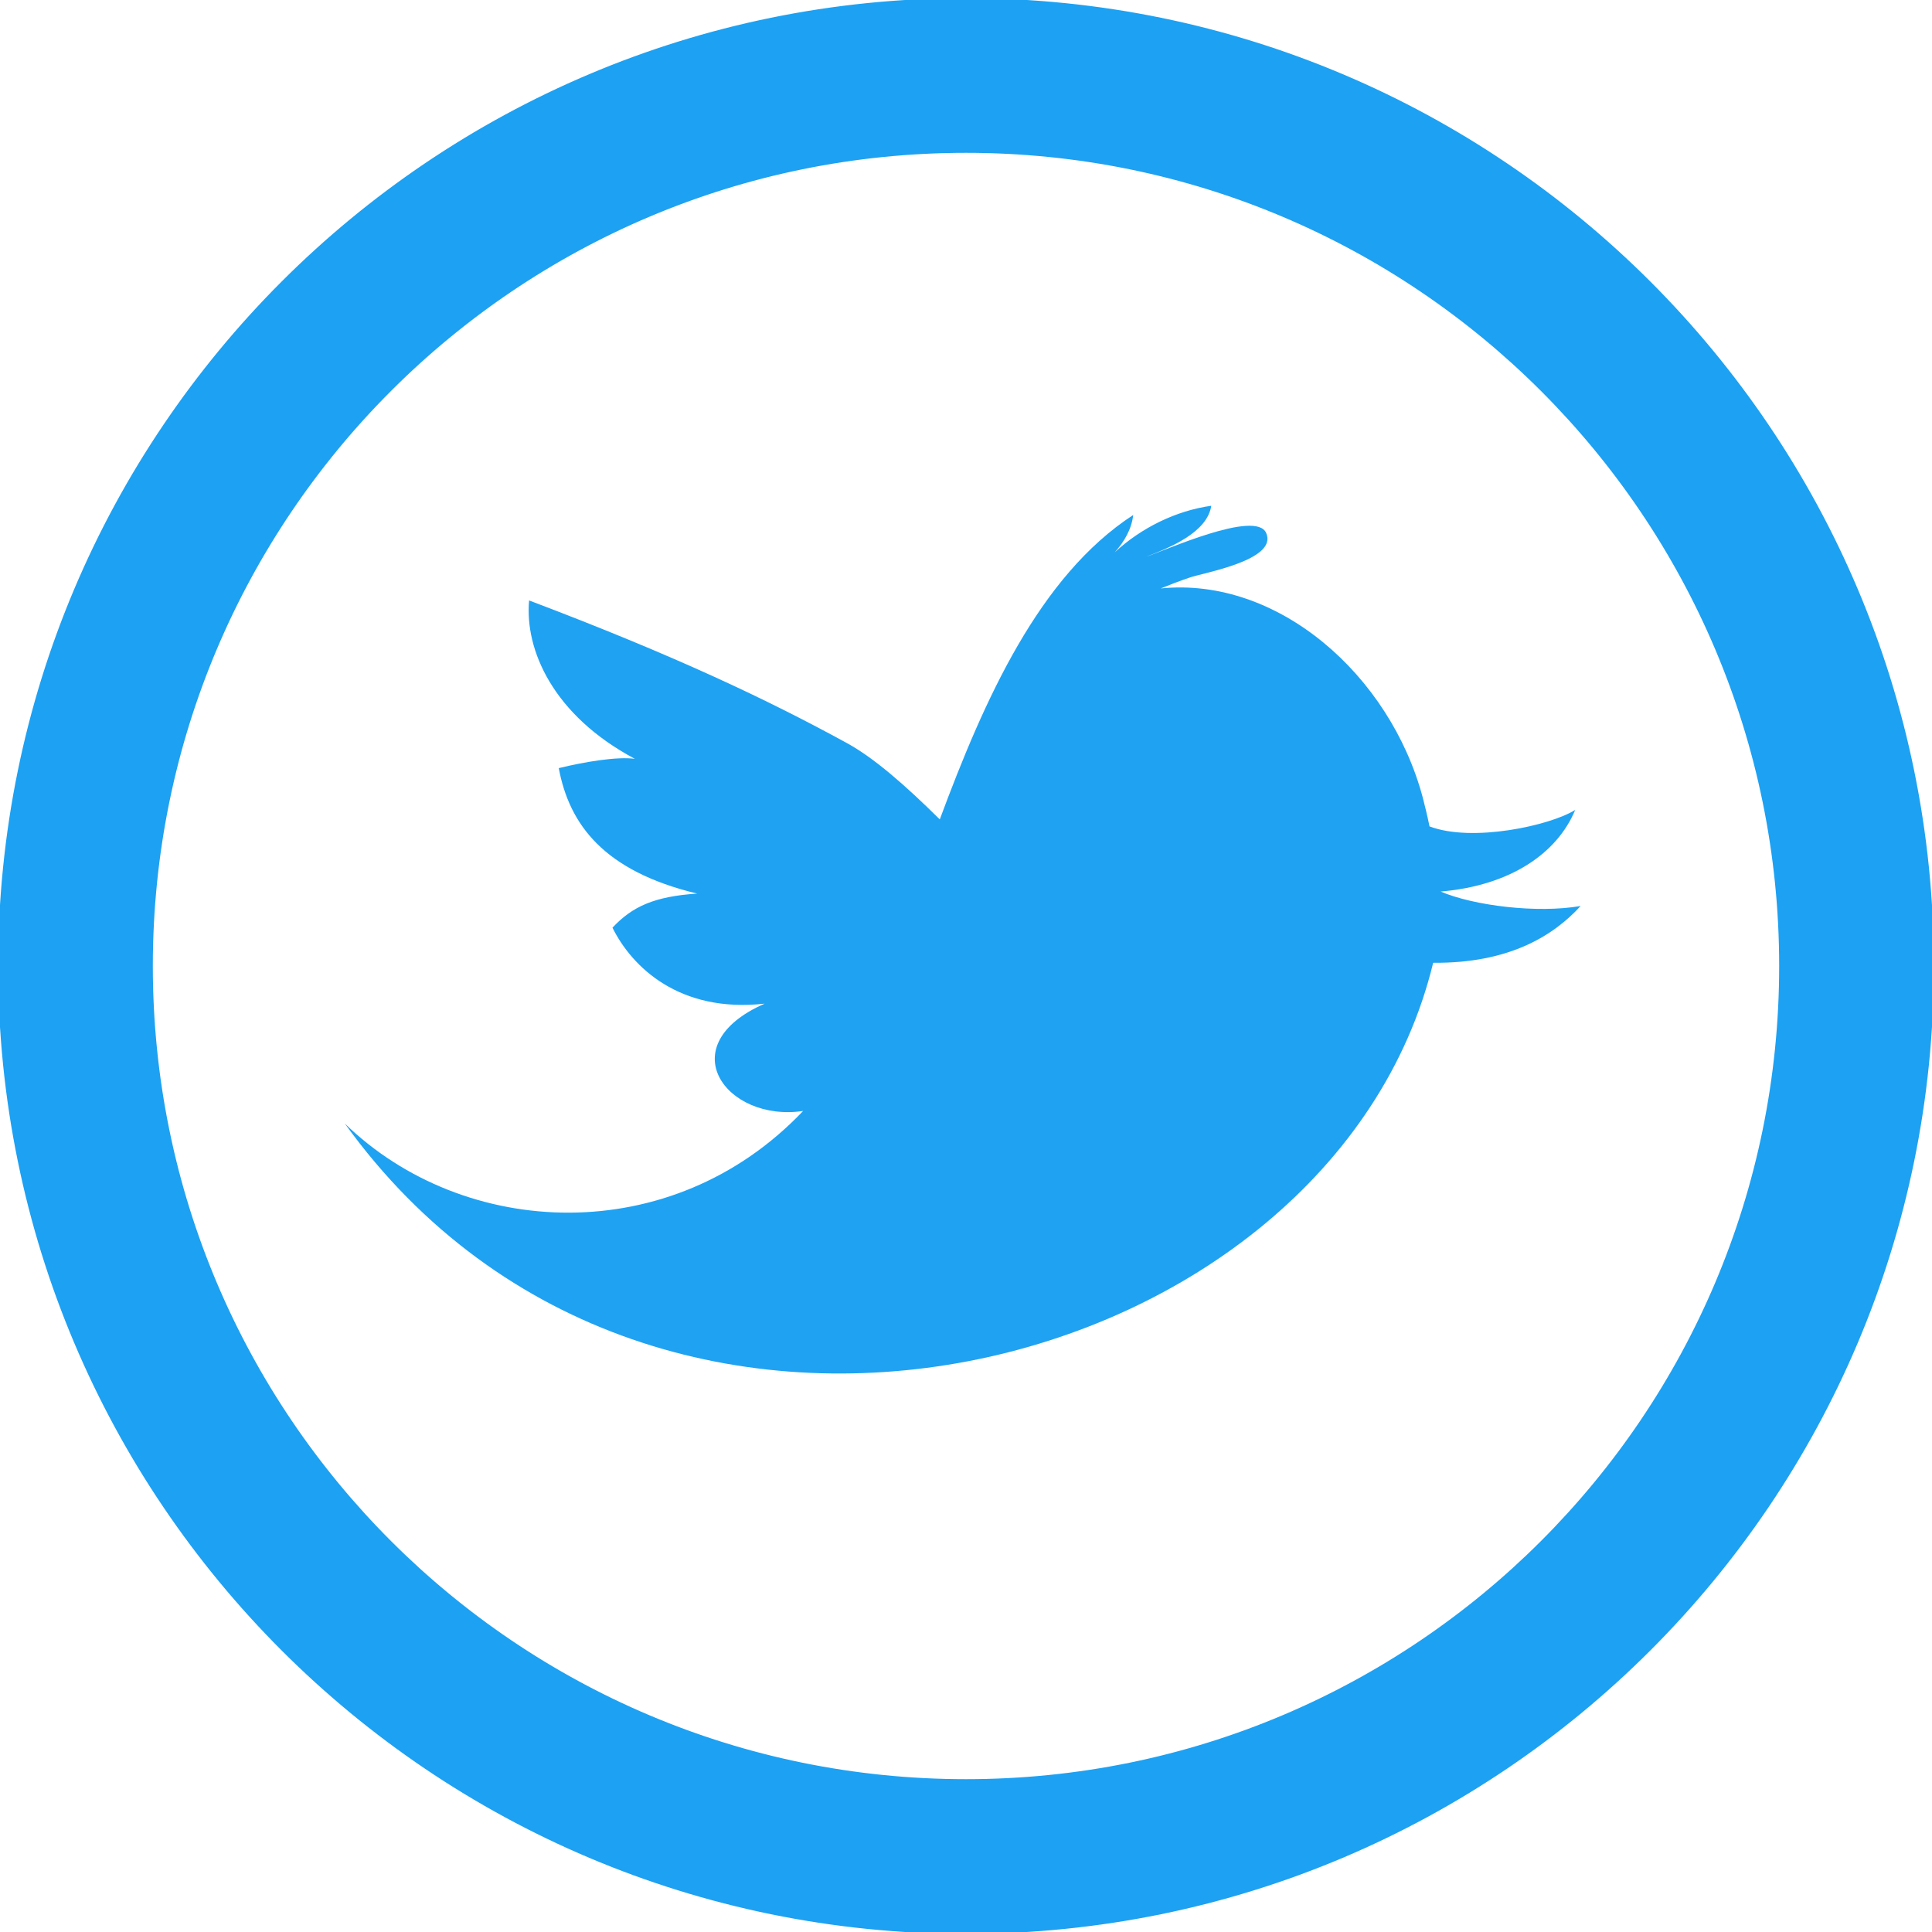
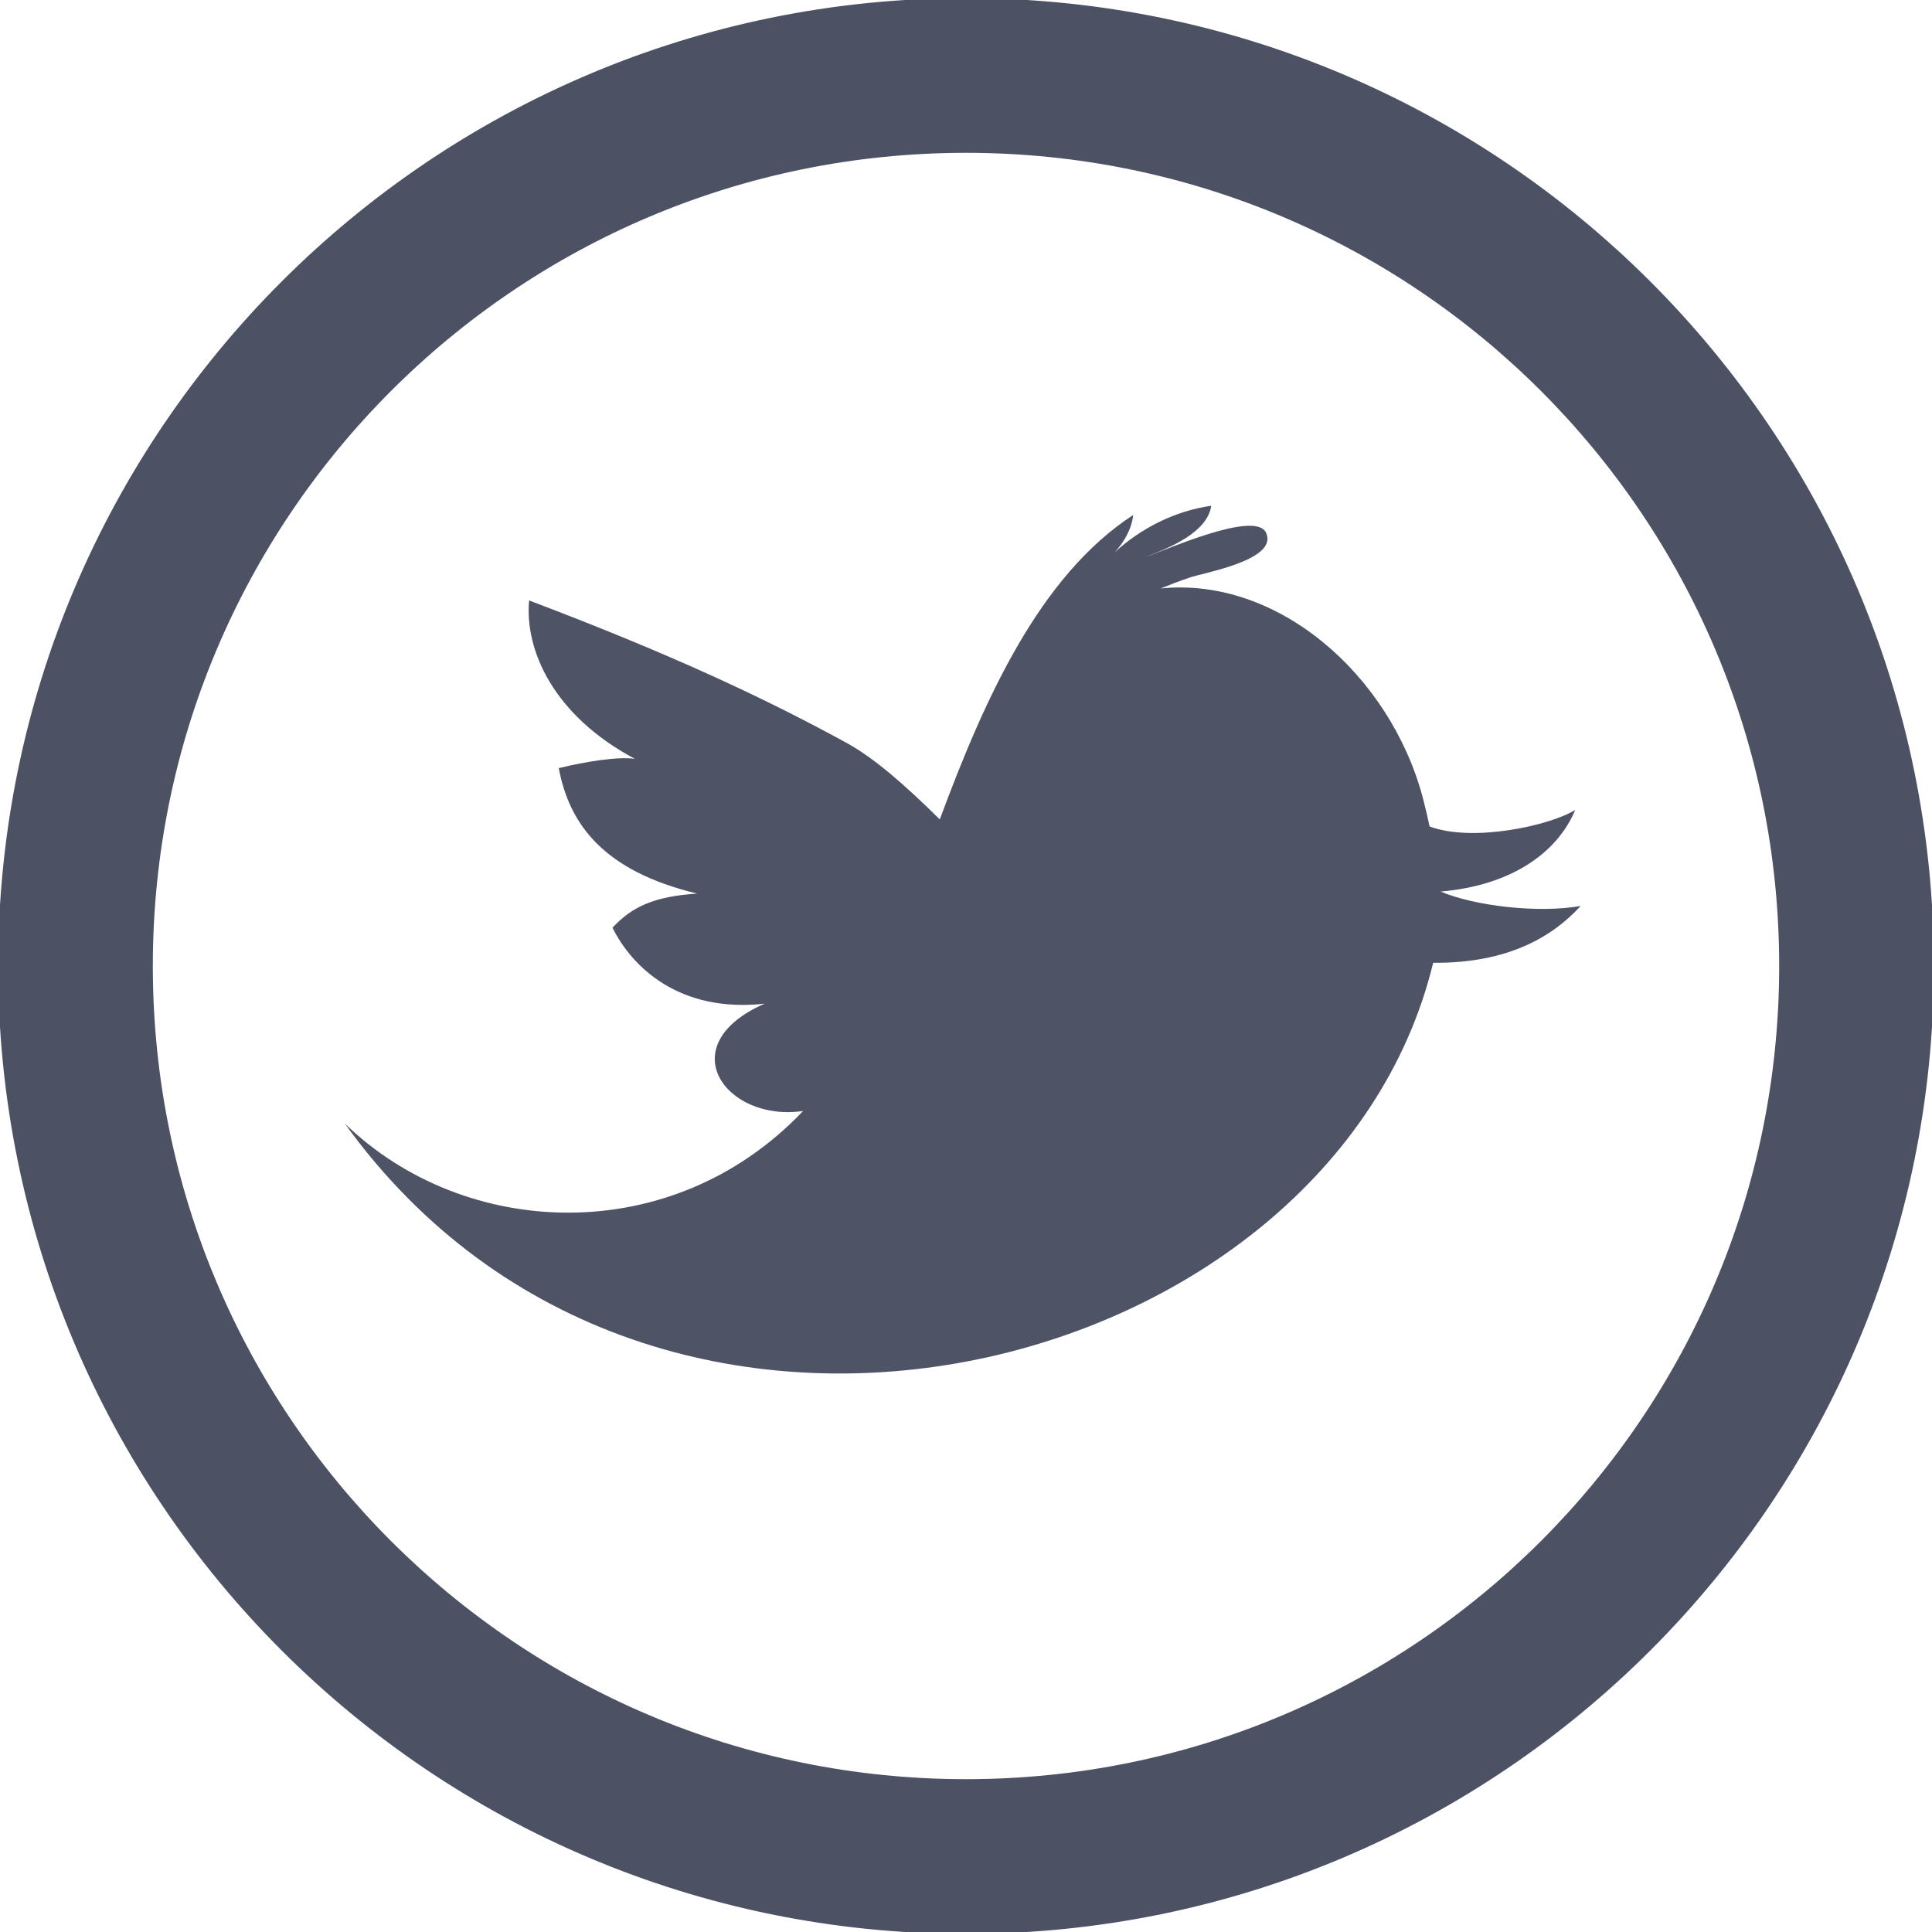
- <svg xmlns="http://www.w3.org/2000/svg" xml:space="preserve" enable-background="new 0 0 512 512" viewBox="0 0 512 512" height="512px" width="512px" y="0px" x="0px" id="Capa_1" version="1.1">
+ <svg xmlns="http://www.w3.org/2000/svg" version="1.1" id="Capa_1" x="0px" y="0px" width="512px" height="512px" viewBox="0 0 512 512" enable-background="new 0 0 512 512" xml:space="preserve">
  <defs id="defs4494" />
-   <path id="path4485" d="M 256,0 C 114.609,0 0,114.609 0,256 0,397.391 114.609,512 256,512 397.391,512 512,397.391 512,256 512,114.609 397.391,0 256,0 Z m 0,472 C 136.703,472 40,375.297 40,256 40,136.703 136.703,40 256,40 c 119.297,0 216,96.703 216,216 0,119.297 -96.703,216 -216,216 z" style="stroke:#1da1f2;stroke-opacity:1;fill:#1da1f2;fill-opacity:1;opacity:1" />
-   <g style="fill:#1da1f2;fill-opacity:0.986;opacity:1" id="g6559" transform="matrix(0.761471,0,0,0.7760933,91.35967,82.10783)">
-     <path style="fill:#1da1f2;fill-opacity:0.986;opacity:1" d="m 381.384,198.639 c 24.157,-1.993 40.543,-12.975 46.849,-27.876 -8.714,5.353 -35.764,11.189 -50.703,5.631 -0.732,-3.51 -1.55,-6.844 -2.353,-9.854 -11.383,-41.798 -50.357,-75.472 -91.194,-71.404 3.304,-1.334 6.655,-2.576 9.996,-3.691 4.495,-1.61 30.868,-5.901 26.715,-15.21 -3.5,-8.188 -35.722,6.188 -41.789,8.067 8.009,-3.012 21.254,-8.193 22.673,-17.396 -12.27,1.683 -24.315,7.484 -33.622,15.919 3.36,-3.617 5.909,-8.025 6.45,-12.769 C 241.68,90.963 222.563,133.113 207.092,174 194.944,162.227 184.177,152.956 174.518,147.808 147.421,133.277 115.022,118.116 64.163,99.236 c -1.561,16.827 8.322,39.201 36.8,54.08 -6.17,-0.826 -17.453,1.017 -26.477,3.178 3.675,19.277 15.677,35.159 48.169,42.839 -14.849,0.98 -22.523,4.359 -29.478,11.642 6.763,13.407 23.266,29.186 52.953,25.947 -33.006,14.226 -13.458,40.571 13.399,36.642 C 113.713,320.887 41.479,317.409 0,277.828 108.299,425.4 343.716,365.102 378.799,222.962 c 26.285,0.224 41.737,-9.105 51.318,-19.39 -15.144,2.57 -37.094,-0.086 -48.733,-4.933 z" id="Twitter__x28_alt_x29_" />
+   <path id="path4485" d="M 256,0 C 114.609,0 0,114.609 0,256 0,397.391 114.609,512 256,512 397.391,512 512,397.391 512,256 512,114.609 397.391,0 256,0 Z m 0,472 C 136.703,472 40,375.297 40,256 40,136.703 136.703,40 256,40 c 119.297,0 216,96.703 216,216 0,119.297 -96.703,216 -216,216 z" style="stroke:#4c5164;stroke-opacity:1;fill:#4c5164;fill-opacity:1;opacity:1" />
+   <g style="fill:#4c5164;fill-opacity:0.986;opacity:1" id="g6559" transform="matrix(0.761471,0,0,0.7760933,91.35967,82.10783)">
+     <path style="fill:#4c5164;fill-opacity:0.986;opacity:1" d="m 381.384,198.639 c 24.157,-1.993 40.543,-12.975 46.849,-27.876 -8.714,5.353 -35.764,11.189 -50.703,5.631 -0.732,-3.51 -1.55,-6.844 -2.353,-9.854 -11.383,-41.798 -50.357,-75.472 -91.194,-71.404 3.304,-1.334 6.655,-2.576 9.996,-3.691 4.495,-1.61 30.868,-5.901 26.715,-15.21 -3.5,-8.188 -35.722,6.188 -41.789,8.067 8.009,-3.012 21.254,-8.193 22.673,-17.396 -12.27,1.683 -24.315,7.484 -33.622,15.919 3.36,-3.617 5.909,-8.025 6.45,-12.769 C 241.68,90.963 222.563,133.113 207.092,174 194.944,162.227 184.177,152.956 174.518,147.808 147.421,133.277 115.022,118.116 64.163,99.236 c -1.561,16.827 8.322,39.201 36.8,54.08 -6.17,-0.826 -17.453,1.017 -26.477,3.178 3.675,19.277 15.677,35.159 48.169,42.839 -14.849,0.98 -22.523,4.359 -29.478,11.642 6.763,13.407 23.266,29.186 52.953,25.947 -33.006,14.226 -13.458,40.571 13.399,36.642 C 113.713,320.887 41.479,317.409 0,277.828 108.299,425.4 343.716,365.102 378.799,222.962 c 26.285,0.224 41.737,-9.105 51.318,-19.39 -15.144,2.57 -37.094,-0.086 -48.733,-4.933 z" id="Twitter__x28_alt_x29_" />
  </g>
</svg>
